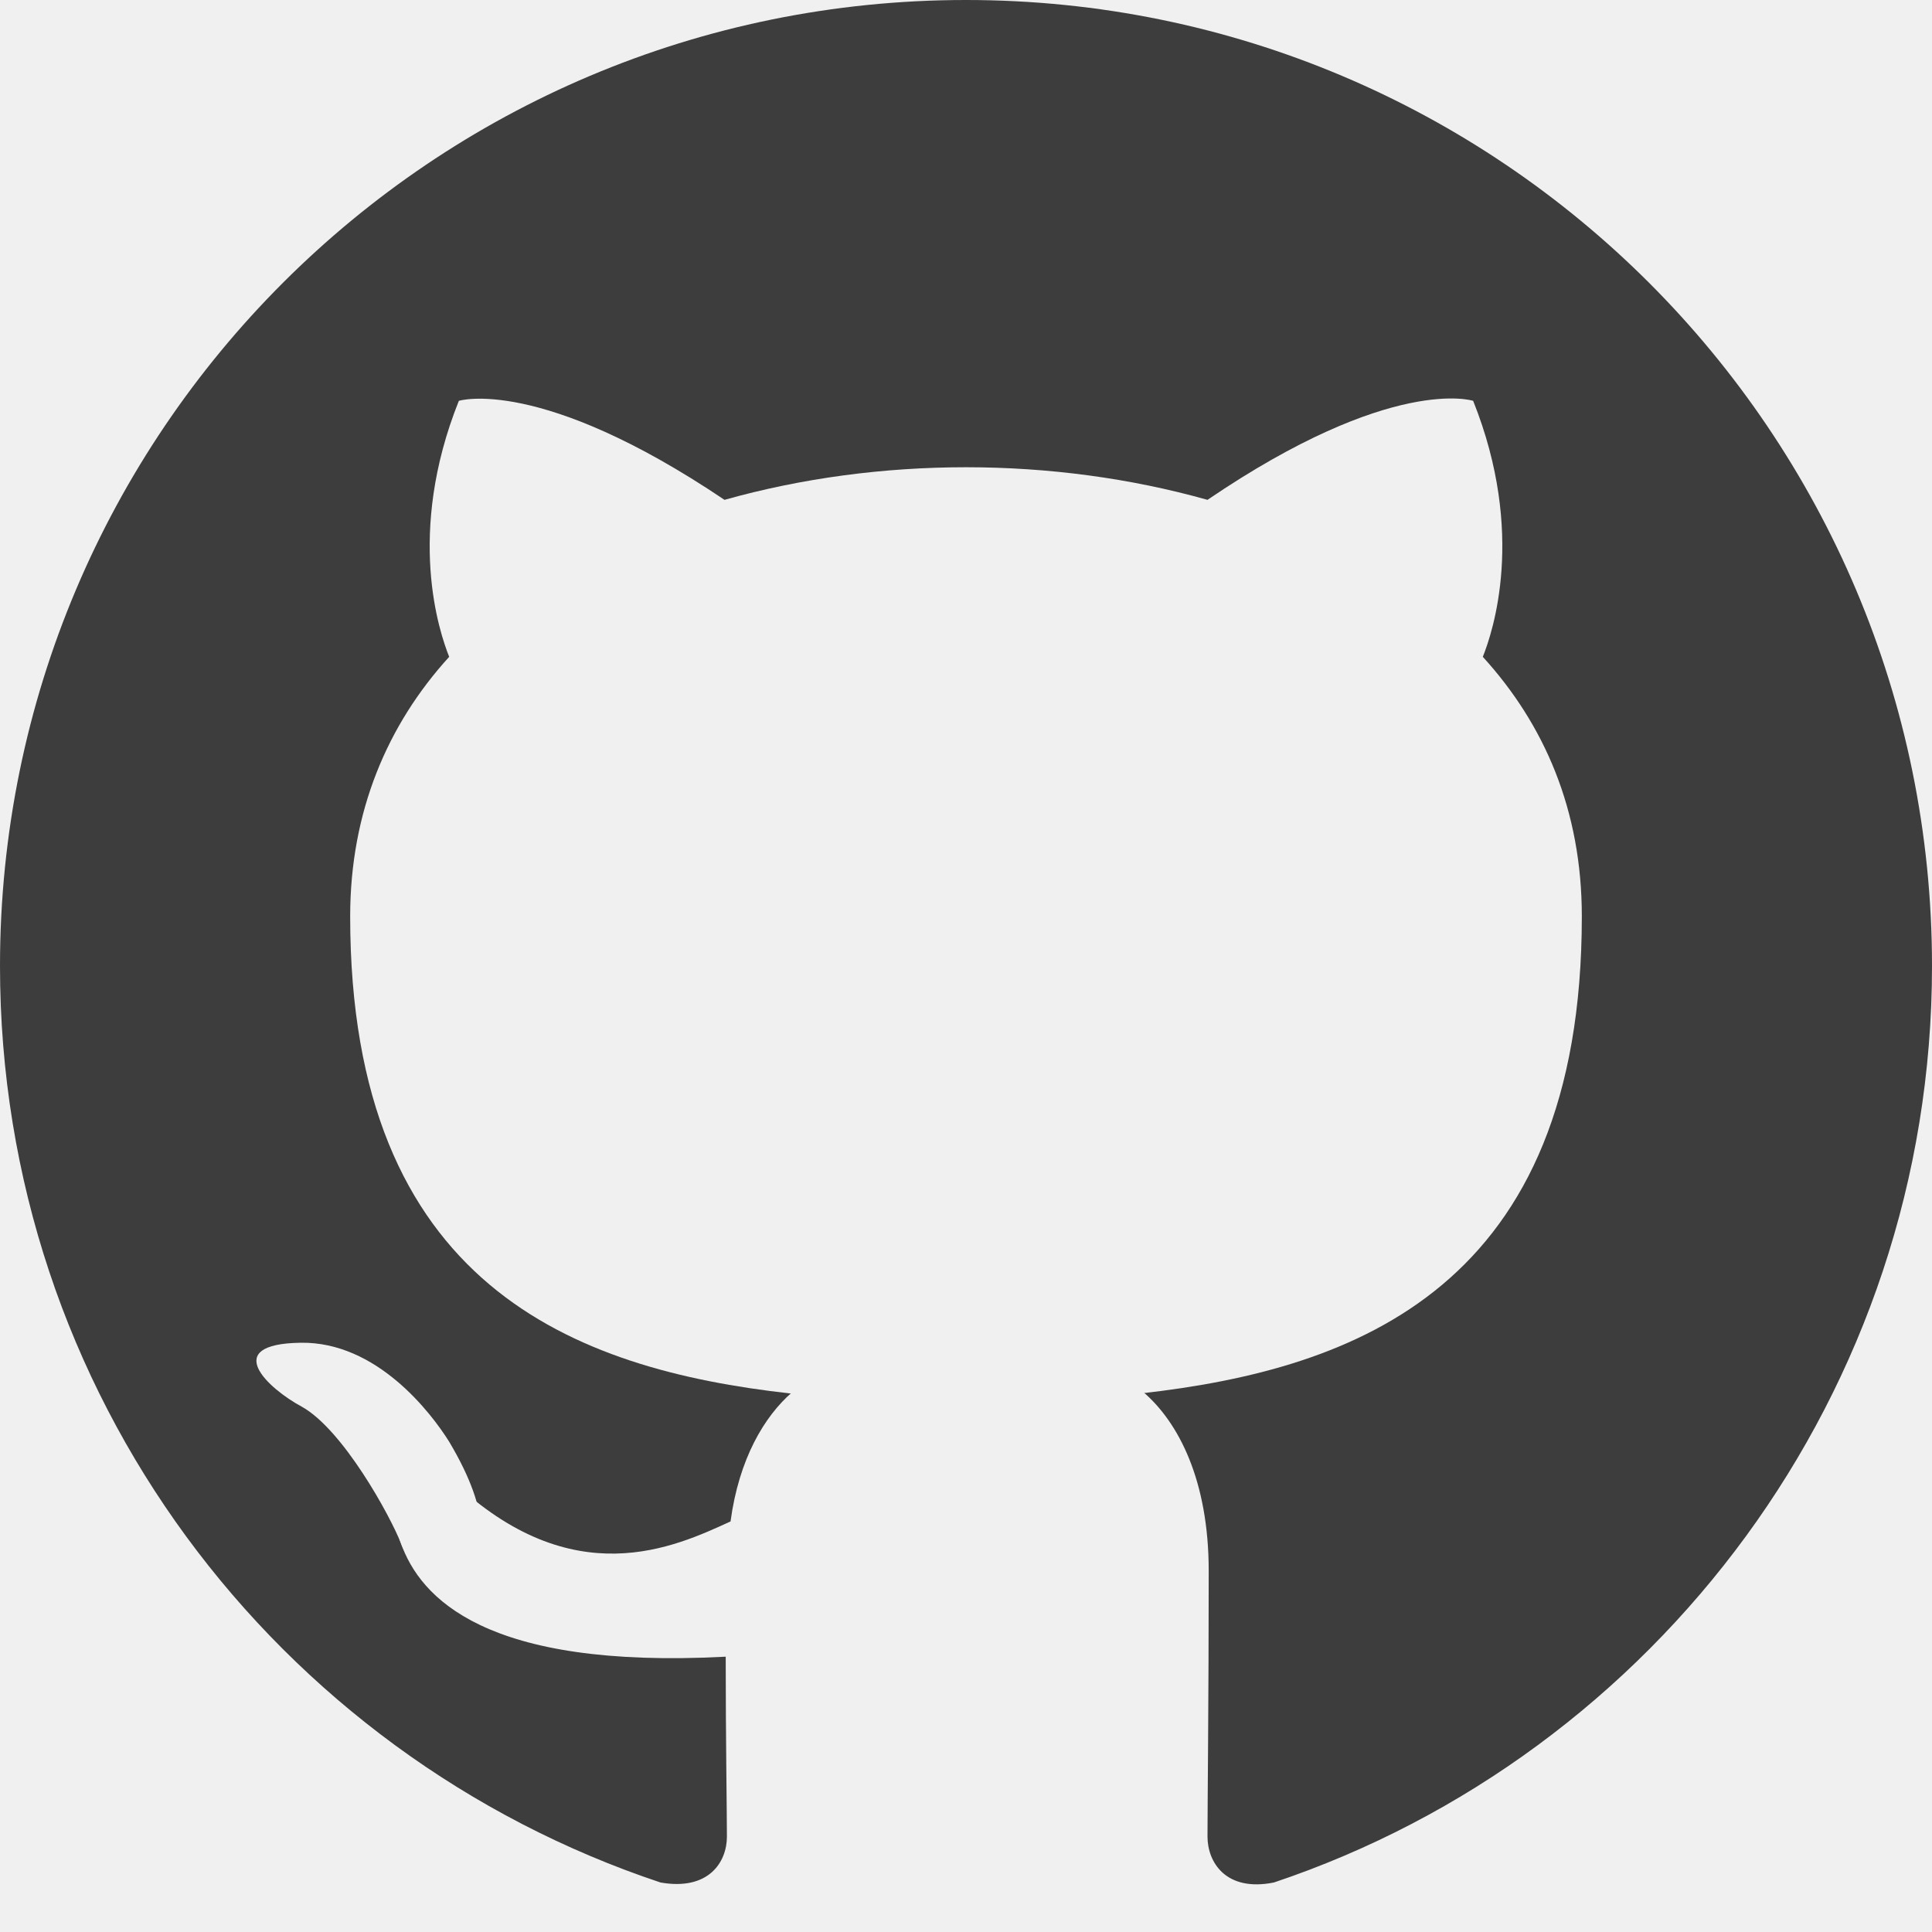
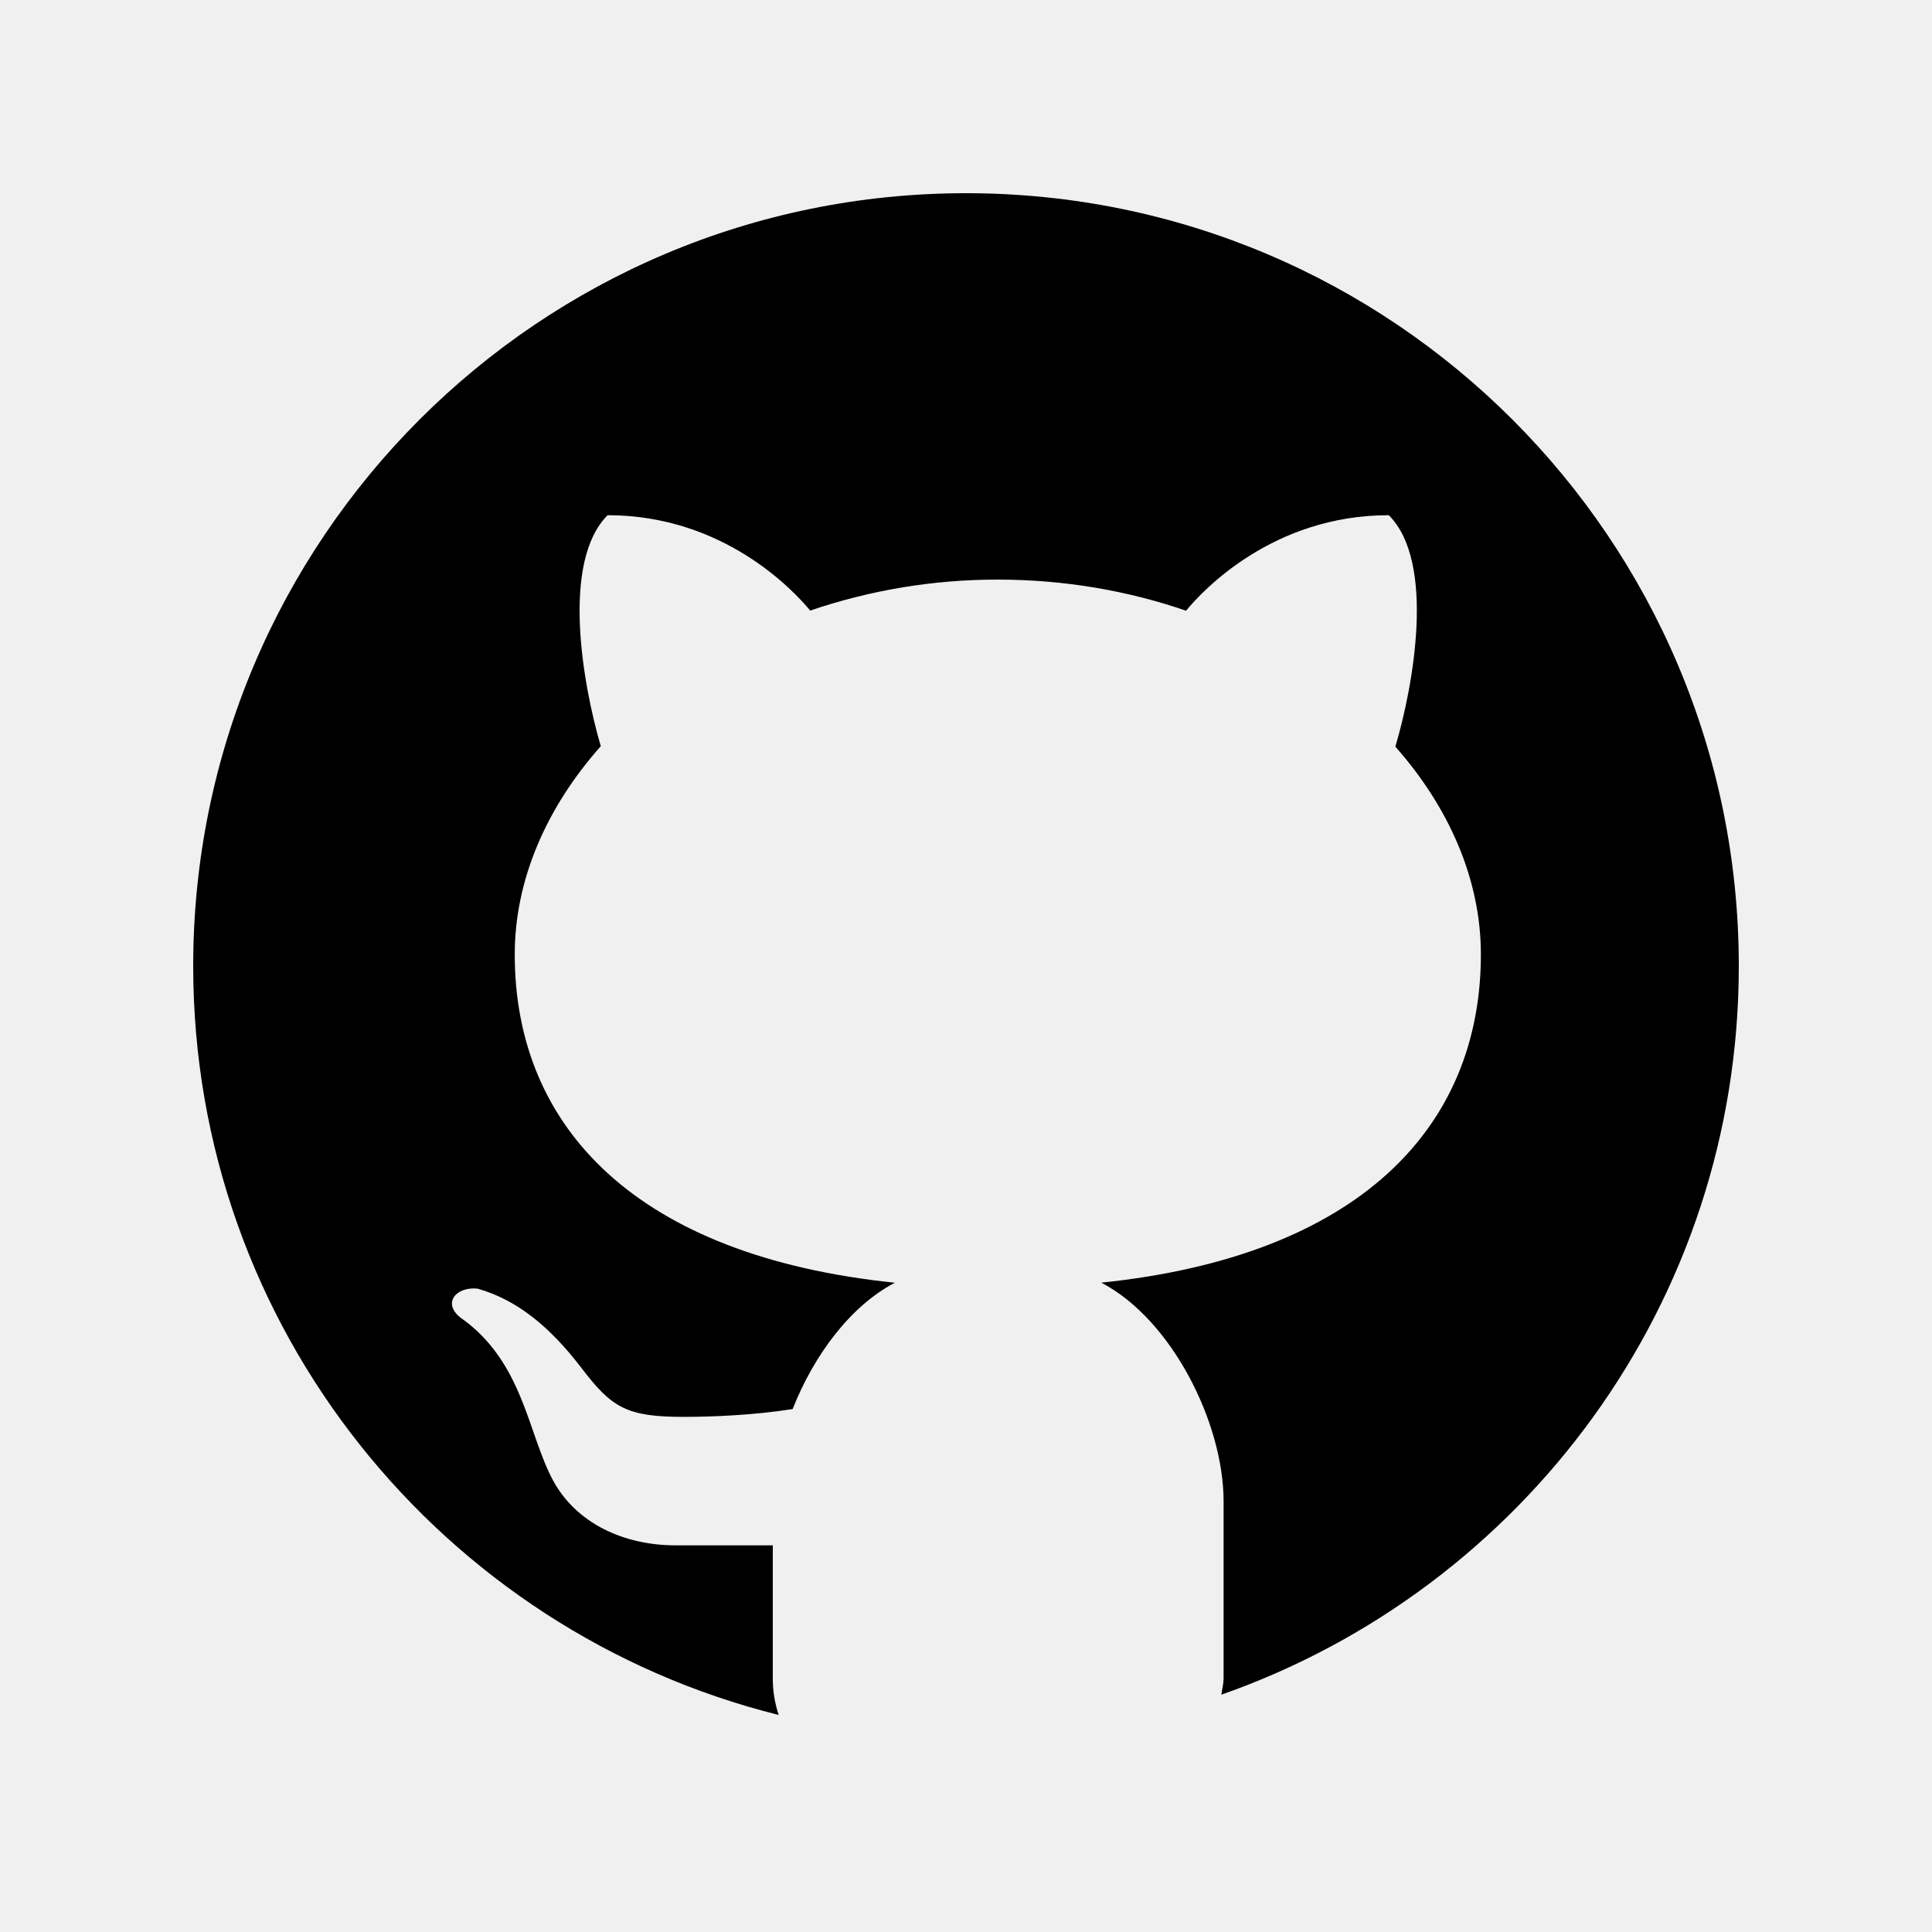
- <svg xmlns="http://www.w3.org/2000/svg" width="128px" height="128px" viewBox="0 0 32 32" version="1.1">
-   <defs>
-     <mask id="head">
-       <rect x="0" y="0" width="32" height="32" fill="white" />
-       <path d="M13.08,23.079 C9.52,22.679 5.8,21.299 5.8,15.179 C5.8,13.439 6.42,11.999 7.44,10.879 C7.28,10.479 6.72,8.839 7.6,6.639 C7.6,6.639 8.94,6.219 12,8.279 C13.28,7.919 14.64,7.739 16,7.739 C17.36,7.739 18.72,7.919 20,8.279 C23.06,6.199 24.4,6.639 24.4,6.639 C25.28,8.839 24.72,10.479 24.56,10.879 C25.58,11.999 26.2,13.419 26.2,15.179 C26.2,21.319 22.46,22.679 18.9,23.079 C18.14,23.337 13.761,23.125 13.08,23.079 Z" fill="black" transform="rotate(0)">
-         <animateTransform attributeName="transform" type="rotate" from="0 16 21" to="15 16 21" begin="0s" dur="5s" values="0 16 21;15 16 21;0 15.5 21;-15 16 21;0 16 21" keySplines="             0 0 0.5 1;             0.5 0 1 1;             0 0 0.5 1;             0.5 0 1 1" keyTimes="0;0.25;0.5;0.75;1" calcMode="spline" repeatCount="indefinite" />
-       </path>
-     </mask>
-     <mask id="arm">
-       <rect x="0" y="0" width="32" height="32" fill="white" />
-       <path d="M6.64,25.56 C6.46,25.1 5.68,23.68 5,23.3 C4.44,23 3.64,22.26 4.98,22.24 C6.24,22.22 7.14,23.4 7.44,23.88 C8.88,26.3 6.96,26.46 6.64,25.56 Z" fill="black" transform="rotate(0)">
-         <animateTransform attributeName="transform" type="rotate" from="0 7.5 25.5" to="14 7.5 25.5" begin="0s" dur="0.4s" values="0 10 25.5;-14 7.5 25.5;0 7.5 25.5;" keyTimes="0;0.5;1" calcMode="linear" repeatCount="indefinite" />
-       </path>
-     </mask>
-   </defs>
-   <g id="loader" mask="url(#head)">
-     <path d="M0,16 C0,23.08 4.58,29.06 10.94,31.18 C11.74,31.32 12.04,30.84 12.04,30.42 C12.04,30.04 12.02,28.78 12.02,27.44 C8.03,27.651 6.96,26.46 6.64,25.56 C6.46,25.1 7.145,24.843 7.485,24.519 C9.491,26.426 11.18,25.62 12.1,25.2 C12.24,24.16 12.66,23.46 13.12,23.06 C13.58,22.66 18.427,22.68 18.94,23.06 C19.52,23.56 20.02,24.52 20.02,26.02 C20.02,28.16 20,29.88 20,30.42 C20,30.84 20.3,31.34 21.1,31.18 C27.42,29.06 32,23.06 32,16 C32,7.16 24.84,0 16,0 C7.16,0 0,7.16 0,16 Z" id="body" fill="#3d3d3d" mask="url(#arm)" />
-   </g>
+ <svg xmlns="http://www.w3.org/2000/svg" viewBox="0 0 30 30" fill="currentColor">
+   <path d="M15 3C8.373 3 3 8.373 3 15c0 5.623 3.872 10.328 9.092 11.63a1.751 1.751 0 0 1-.092-.583v-2.051h-1.508c-.821 0-1.551-.353-1.905-1.009-.393-.729-.461-1.844-1.435-2.526-.289-.227-.069-.486.264-.451.615.174 1.125.596 1.605 1.222.478.627.703.769 1.596.769.433 0 1.081-.025 1.691-.121.328-.833.895-1.6 1.588-1.962-3.996-.411-5.903-2.399-5.903-5.098 0-1.162.495-2.286 1.336-3.233-.276-.94-.623-2.857.106-3.587 1.798 0 2.885 1.166 3.146 1.481A8.993 8.993 0 0 1 15.495 9c1.036 0 2.024.174 2.922.483C18.675 9.17 19.763 8 21.565 8c.732.731.381 2.656.102 3.594.836.945 1.328 2.066 1.328 3.226 0 2.697-1.904 4.684-5.894 5.097C18.199 20.49 19 22.1 19 23.313v2.734c0 .104-.023.179-.035.268C23.641 24.676 27 20.236 27 15c0-6.627-5.373-12-12-12z" />
</svg>
